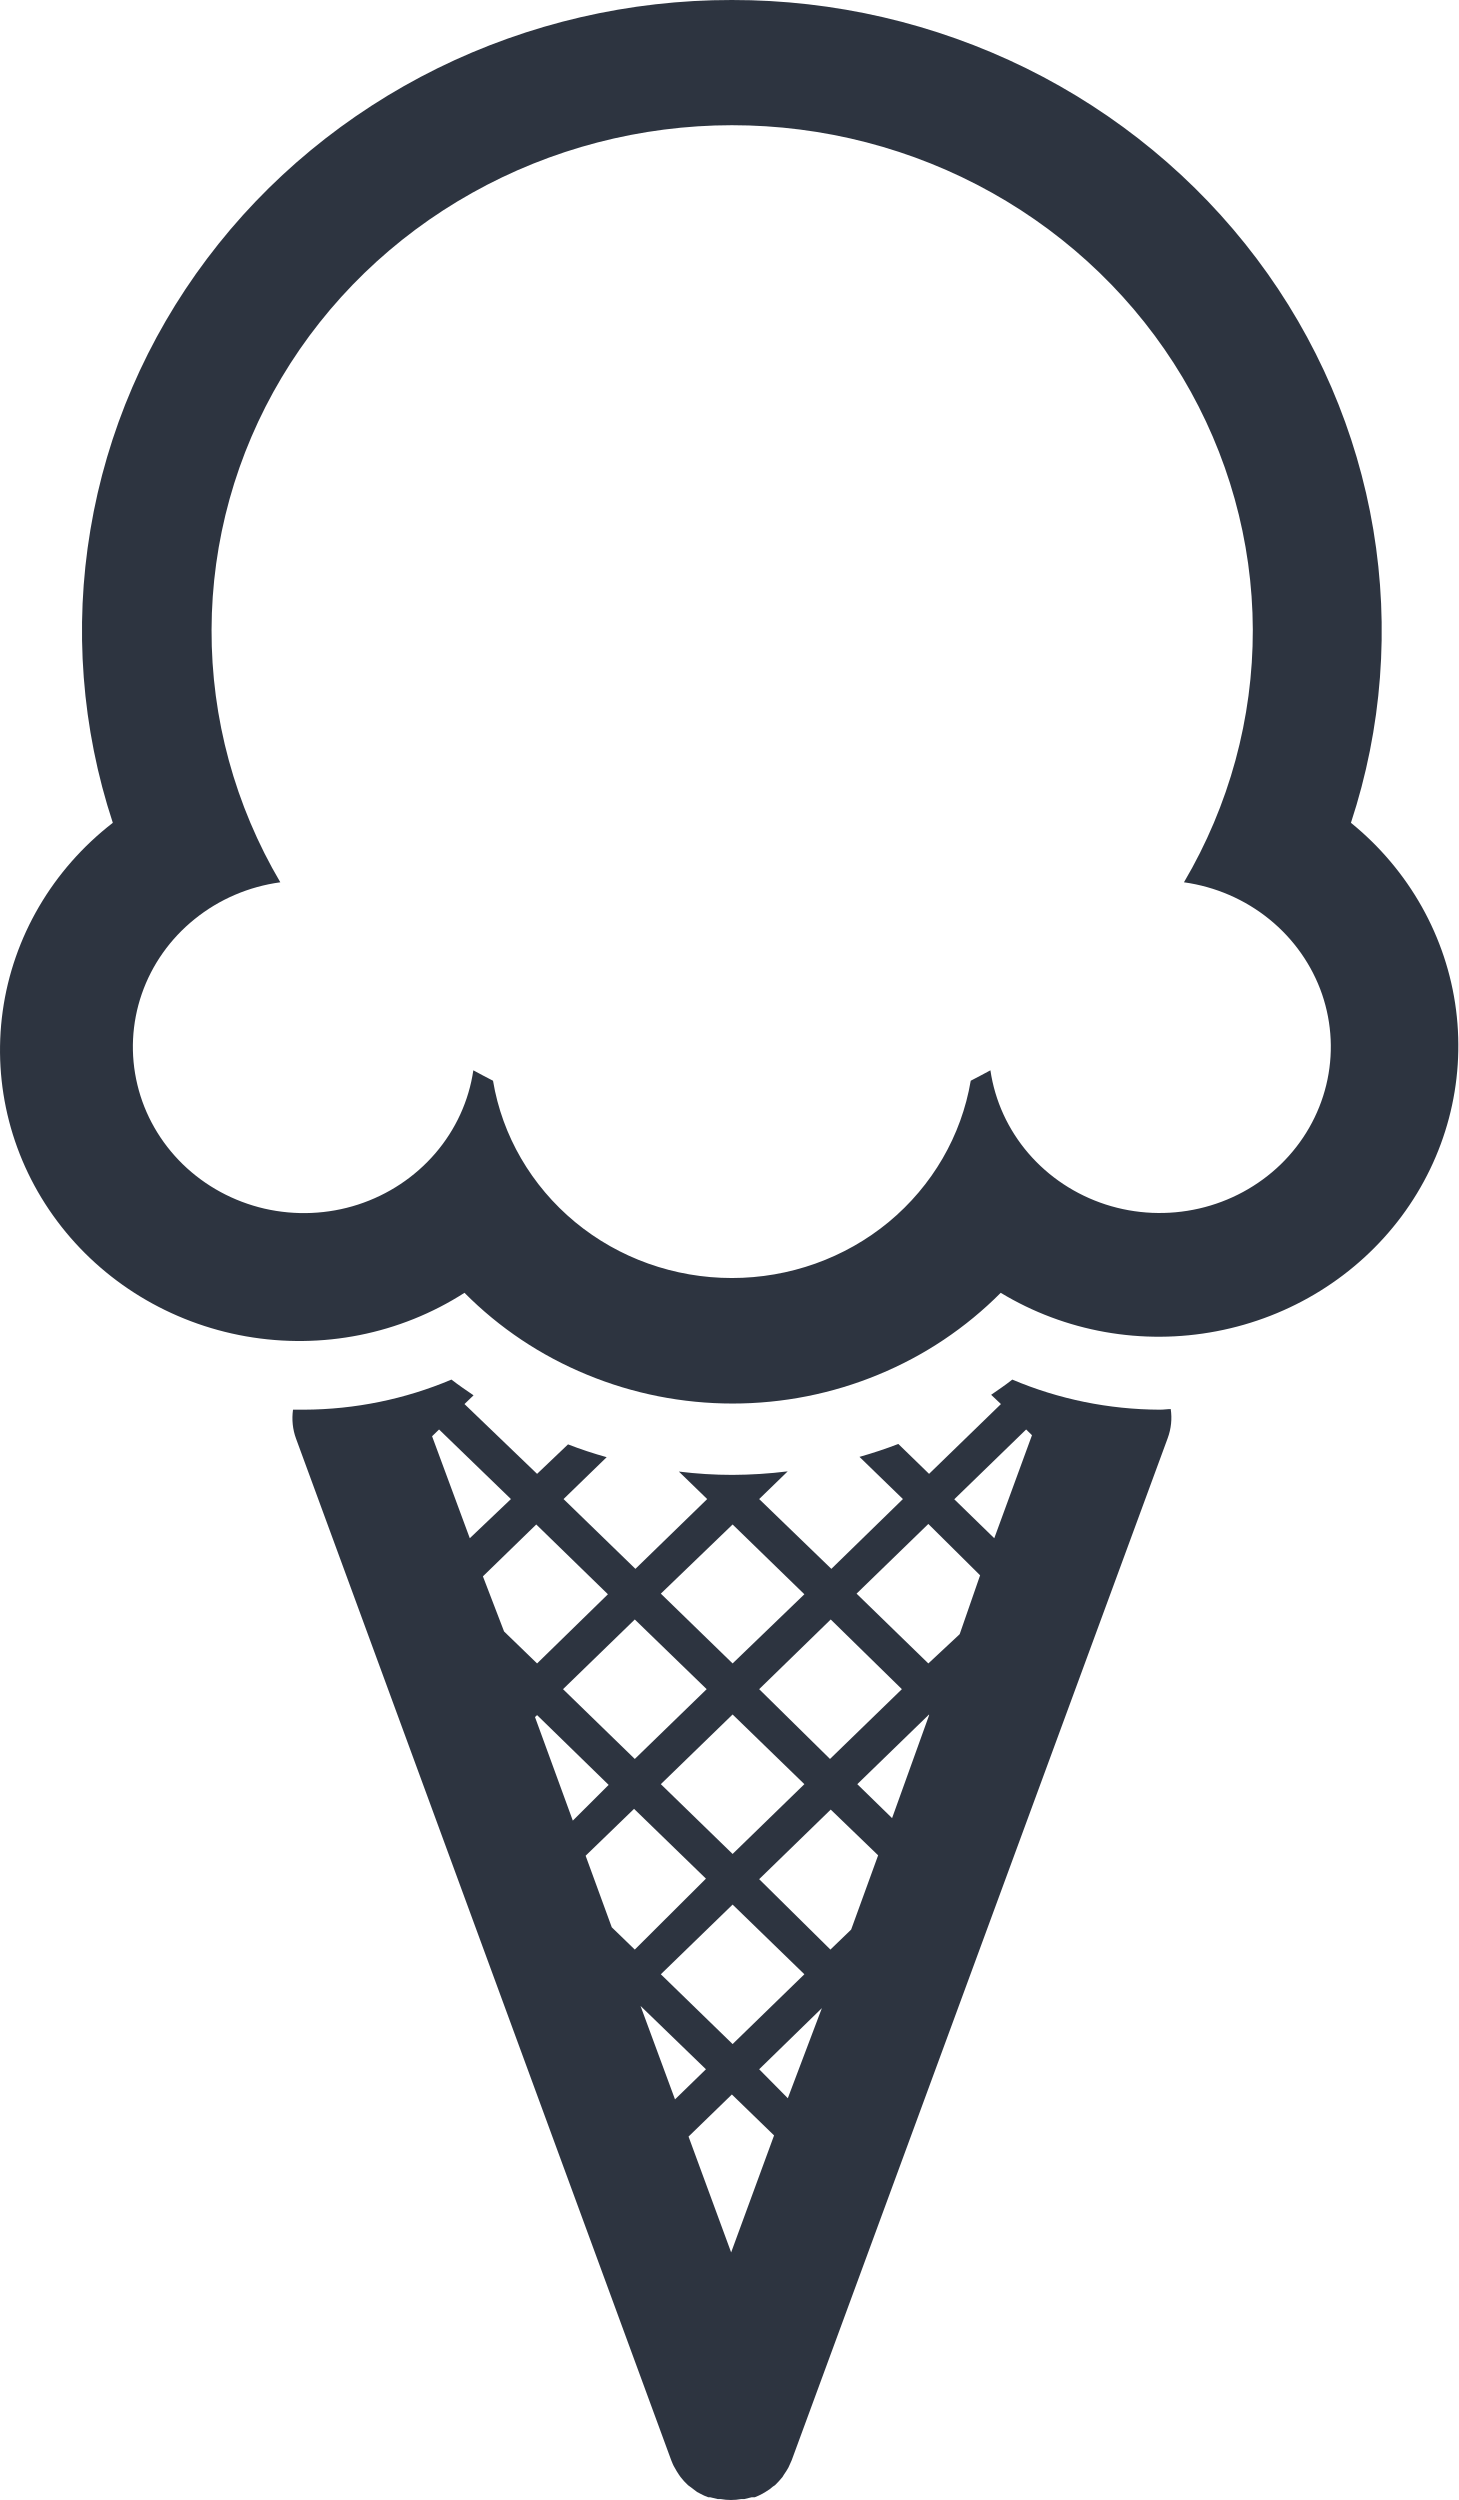
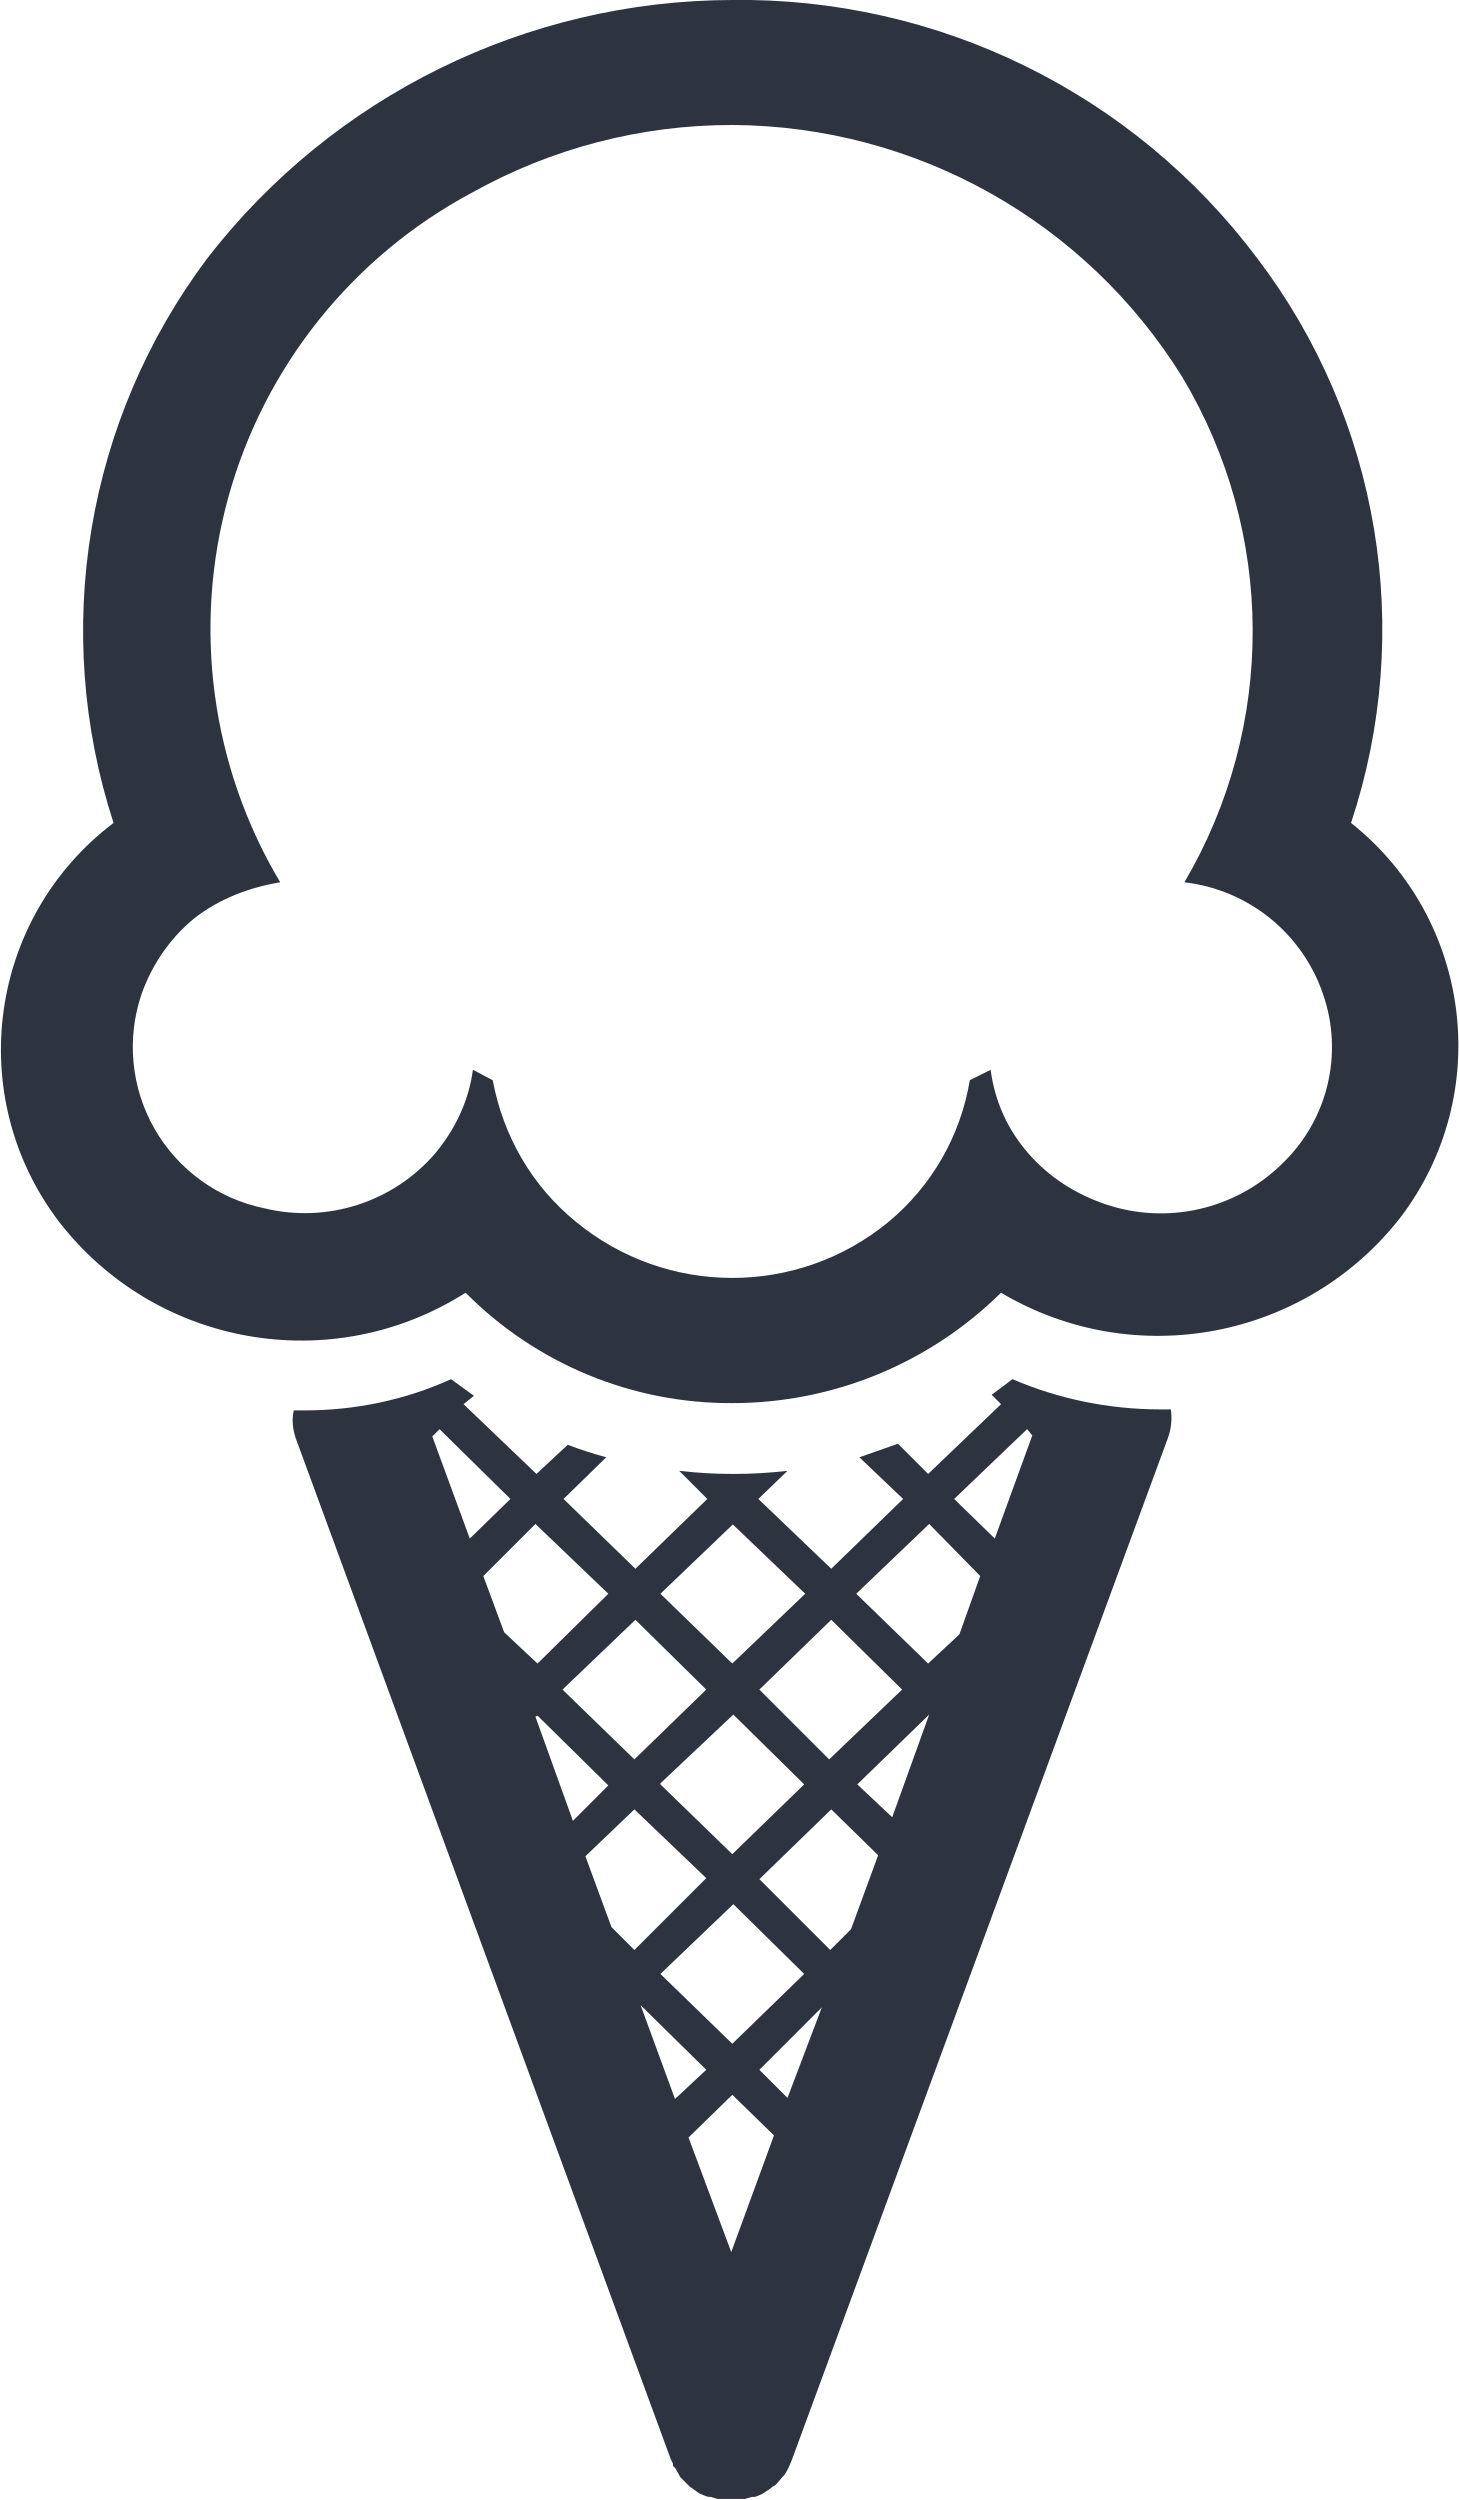
- <svg xmlns="http://www.w3.org/2000/svg" width="14" height="24" viewBox="0 0 14 24" fill="none">
-   <path d="M7.026 1.202C7.902 1.202 8.763 1.425 9.522 1.85C10.281 2.275 10.912 2.886 11.352 3.622C11.791 4.358 12.024 5.193 12.027 6.044C12.029 6.895 11.801 7.732 11.366 8.47C11.668 8.512 11.952 8.635 12.186 8.825C12.42 9.015 12.595 9.264 12.692 9.545C12.788 9.826 12.802 10.128 12.732 10.416C12.662 10.704 12.511 10.968 12.295 11.178C12.079 11.387 11.808 11.534 11.511 11.602C11.214 11.67 10.904 11.657 10.614 11.563C10.325 11.469 10.068 11.299 9.873 11.072C9.677 10.844 9.551 10.568 9.508 10.275C9.446 10.309 9.382 10.342 9.319 10.375C9.23 10.903 8.951 11.384 8.531 11.732C8.111 12.079 7.577 12.269 7.026 12.269C6.474 12.269 5.941 12.079 5.521 11.732C5.101 11.384 4.821 10.903 4.733 10.375C4.669 10.342 4.606 10.309 4.544 10.275C4.501 10.569 4.374 10.845 4.179 11.072C3.983 11.3 3.726 11.47 3.437 11.564C3.147 11.658 2.836 11.671 2.539 11.603C2.242 11.534 1.971 11.387 1.755 11.177C1.54 10.967 1.388 10.703 1.319 10.414C1.249 10.125 1.264 9.823 1.361 9.542C1.458 9.261 1.634 9.012 1.869 8.823C2.104 8.633 2.389 8.511 2.691 8.47C2.256 7.732 2.028 6.896 2.031 6.046C2.033 5.195 2.265 4.36 2.704 3.624C3.143 2.888 3.773 2.277 4.532 1.852C5.29 1.427 6.15 1.203 7.026 1.202ZM7.026 1.15578e-06C6.044 -0.001 5.076 0.224 4.201 0.655C3.326 1.087 2.567 1.713 1.988 2.483C1.409 3.252 1.025 4.144 0.868 5.085C0.71 6.026 0.784 6.99 1.083 7.899C0.504 8.347 0.125 8.995 0.026 9.707C-0.073 10.419 0.114 11.142 0.549 11.723C0.984 12.305 1.634 12.701 2.362 12.829C3.09 12.957 3.841 12.808 4.459 12.411C4.792 12.747 5.192 13.015 5.635 13.197C6.077 13.38 6.552 13.474 7.033 13.474C7.514 13.474 7.989 13.38 8.431 13.197C8.874 13.015 9.273 12.747 9.607 12.411C10.225 12.785 10.965 12.917 11.679 12.78C12.393 12.644 13.027 12.25 13.454 11.678C13.881 11.105 14.068 10.397 13.978 9.695C13.888 8.994 13.527 8.352 12.969 7.899C13.268 6.99 13.341 6.026 13.184 5.085C13.027 4.144 12.643 3.252 12.064 2.483C11.484 1.713 10.726 1.087 9.851 0.655C8.975 0.224 8.008 -0.001 7.026 1.15578e-06Z" fill="#2D3440" />
-   <path d="M11.133 13.533C10.646 13.531 10.164 13.433 9.718 13.244C9.653 13.296 9.584 13.342 9.515 13.39L9.609 13.479L8.919 14.149L8.624 13.862C8.502 13.909 8.378 13.95 8.251 13.986L8.668 14.391L7.981 15.061L7.288 14.391L7.562 14.125C7.386 14.147 7.209 14.158 7.031 14.159C6.859 14.159 6.687 14.148 6.517 14.127L6.789 14.391L6.1 15.061L5.41 14.391L5.824 13.989C5.698 13.954 5.574 13.913 5.453 13.866L5.156 14.149L4.459 13.479L4.546 13.395C4.473 13.345 4.402 13.297 4.334 13.244C3.887 13.433 3.406 13.531 2.919 13.533C2.884 13.533 2.849 13.533 2.813 13.533C2.8 13.626 2.809 13.722 2.842 13.811L6.444 23.619C6.448 23.631 6.453 23.642 6.458 23.653C6.463 23.665 6.469 23.677 6.476 23.688C6.488 23.712 6.503 23.734 6.517 23.756L6.533 23.779C6.554 23.807 6.579 23.833 6.605 23.858L6.623 23.871L6.692 23.923L6.724 23.94C6.748 23.953 6.773 23.965 6.8 23.974H6.819L6.89 23.991H6.918C6.984 24.003 7.051 24.003 7.116 23.991H7.146L7.215 23.974H7.245C7.271 23.964 7.295 23.953 7.319 23.94L7.351 23.921C7.376 23.907 7.399 23.89 7.42 23.871L7.44 23.858C7.466 23.833 7.49 23.806 7.512 23.779L7.526 23.756C7.542 23.734 7.556 23.711 7.569 23.688L7.6 23.619L11.21 13.806C11.243 13.716 11.253 13.621 11.239 13.527C11.203 13.527 11.177 13.533 11.133 13.533ZM8.658 16.216L7.968 16.886L7.288 16.216L7.975 15.547L8.658 16.216ZM6.344 17.128L7.033 16.459L7.722 17.128L7.033 17.798L6.344 17.128ZM7.722 18.953L7.033 19.623L6.344 18.953L7.033 18.284L7.722 18.953ZM7.033 14.635L7.722 15.305L7.033 15.969L6.344 15.299L7.033 14.635ZM6.784 16.216L6.094 16.886L5.405 16.216L6.094 15.547L6.784 16.216ZM4.148 13.788L4.215 13.723L4.905 14.391L4.51 14.767L4.148 13.788ZM4.636 15.133L5.148 14.635L5.836 15.305L5.156 15.969L4.839 15.662L4.636 15.133ZM5.136 16.484L5.156 16.465L5.843 17.135L5.499 17.478L5.136 16.484ZM5.873 18.502L5.622 17.815L6.087 17.365L6.777 18.035L6.094 18.716L5.873 18.502ZM6.48 20.154L6.149 19.257L6.777 19.865L6.48 20.154ZM7.019 21.623L6.61 20.511L7.026 20.107L7.431 20.5L7.019 21.623ZM7.563 20.143L7.288 19.865L7.89 19.278L7.563 20.143ZM8.171 18.524L7.972 18.716L7.288 18.04L7.975 17.372L8.43 17.811L8.171 18.524ZM8.564 17.454L8.23 17.128L8.919 16.459V16.467L8.564 17.454ZM9.213 15.688L8.912 15.969L8.223 15.299L8.912 14.63L9.409 15.123L9.213 15.688ZM9.545 14.767L9.161 14.393L9.851 13.723L9.907 13.778L9.545 14.767Z" fill="#2D3440" />
+ <svg xmlns="http://www.w3.org/2000/svg" width="14" height="24" fill="none">
+   <path d="M7.03 1.2a5.11 5.11 0 0 1 4.32 2.42 4.75 4.75 0 0 1 .02 4.85 1.6 1.6 0 0 1 1.33 1.07 1.55 1.55 0 0 1-.4 1.64 1.66 1.66 0 0 1-1.69.38c-.29-.1-.54-.26-.74-.49-.2-.23-.32-.5-.36-.8l-.2.1a2.24 2.24 0 0 1-.78 1.36 2.36 2.36 0 0 1-3 0c-.43-.35-.7-.83-.8-1.36l-.19-.1c-.04.3-.17.57-.36.8a1.65 1.65 0 0 1-1.64.53 1.58 1.58 0 0 1-1.18-2.06c.1-.28.27-.53.5-.72.24-.19.53-.3.83-.35a4.75 4.75 0 0 1 1.84-6.62 5.11 5.11 0 0 1 2.5-.65Zm0-1.2a6.39 6.39 0 0 0-5.04 2.48 5.96 5.96 0 0 0-.9 5.42 2.73 2.73 0 0 0-.53 3.82 2.94 2.94 0 0 0 3.91.69 3.58 3.58 0 0 0 2.56 1.06 3.67 3.67 0 0 0 2.58-1.06 2.95 2.95 0 0 0 3.84-.73 2.73 2.73 0 0 0-.48-3.78 5.89 5.89 0 0 0-.9-5.42A6.2 6.2 0 0 0 7.02 0Z" fill="#2D3440" />
+   <path d="M11.13 13.53c-.48 0-.97-.1-1.41-.29l-.2.15.09.09-.7.67-.29-.29-.37.13.42.4-.69.67-.7-.67.28-.27a4.54 4.54 0 0 1-1.04 0l.27.27-.69.67-.69-.67.41-.4a3.89 3.89 0 0 1-.37-.12l-.3.28-.7-.67.1-.08-.22-.16c-.44.2-.92.3-1.41.3h-.1c-.02.09-.01.18.02.27l3.6 9.8.02.04c0 .02 0 .03.02.04l.04.07.01.02.08.08.01.01.07.05.03.02a.6.6 0 0 0 .08.03h.02l.07.02h.26l.07-.02h.03a.72.72 0 0 0 .07-.03l.03-.02a.39.39 0 0 0 .07-.05l.02-.01a.78.78 0 0 0 .07-.08l.02-.02a.56.56 0 0 0 .04-.07l.03-.07 3.61-9.81a.56.56 0 0 0 .03-.28h-.1Zm-2.47 2.69-.7.67-.67-.67.69-.67.68.67Zm-2.32.9.7-.66.68.67-.69.67-.69-.67Zm1.38 1.83-.69.67-.69-.67.7-.67.68.67Zm-.69-4.32.7.67-.7.67-.69-.67.7-.67Zm-.25 1.59-.69.67-.69-.67.7-.67.68.67Zm-2.63-2.43.07-.07.68.67-.39.38-.36-.98Zm.49 1.34.5-.5.7.67-.68.67-.32-.3-.2-.54Zm.5 1.35.02-.01.68.67-.34.34-.36-1Zm.73 2.02-.25-.68.47-.45.69.66-.69.69-.22-.22Zm.61 1.65-.33-.9.63.62-.3.28Zm.54 1.47-.41-1.1.42-.41.4.39-.41 1.12Zm.54-1.48-.27-.27.6-.6-.33.87Zm.61-1.62-.2.2-.68-.68.69-.67.45.44-.26.71Zm.4-1.07-.34-.32.69-.67-.36 1Zm.64-1.76-.3.28-.69-.67.7-.67.49.5-.2.56Zm.34-.92-.39-.38.7-.67.05.06-.36.99Z" fill="#2D3440" />
</svg>
